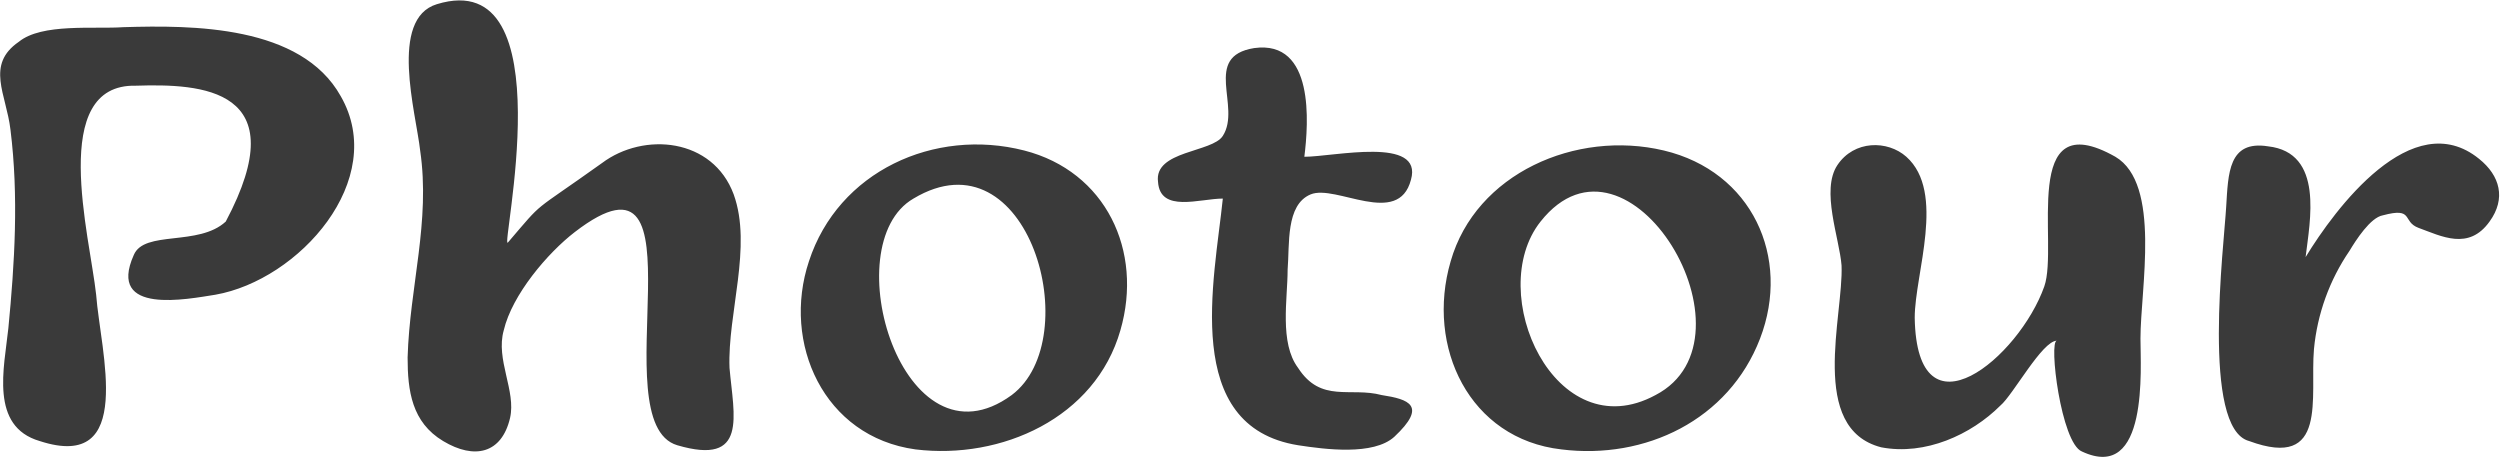
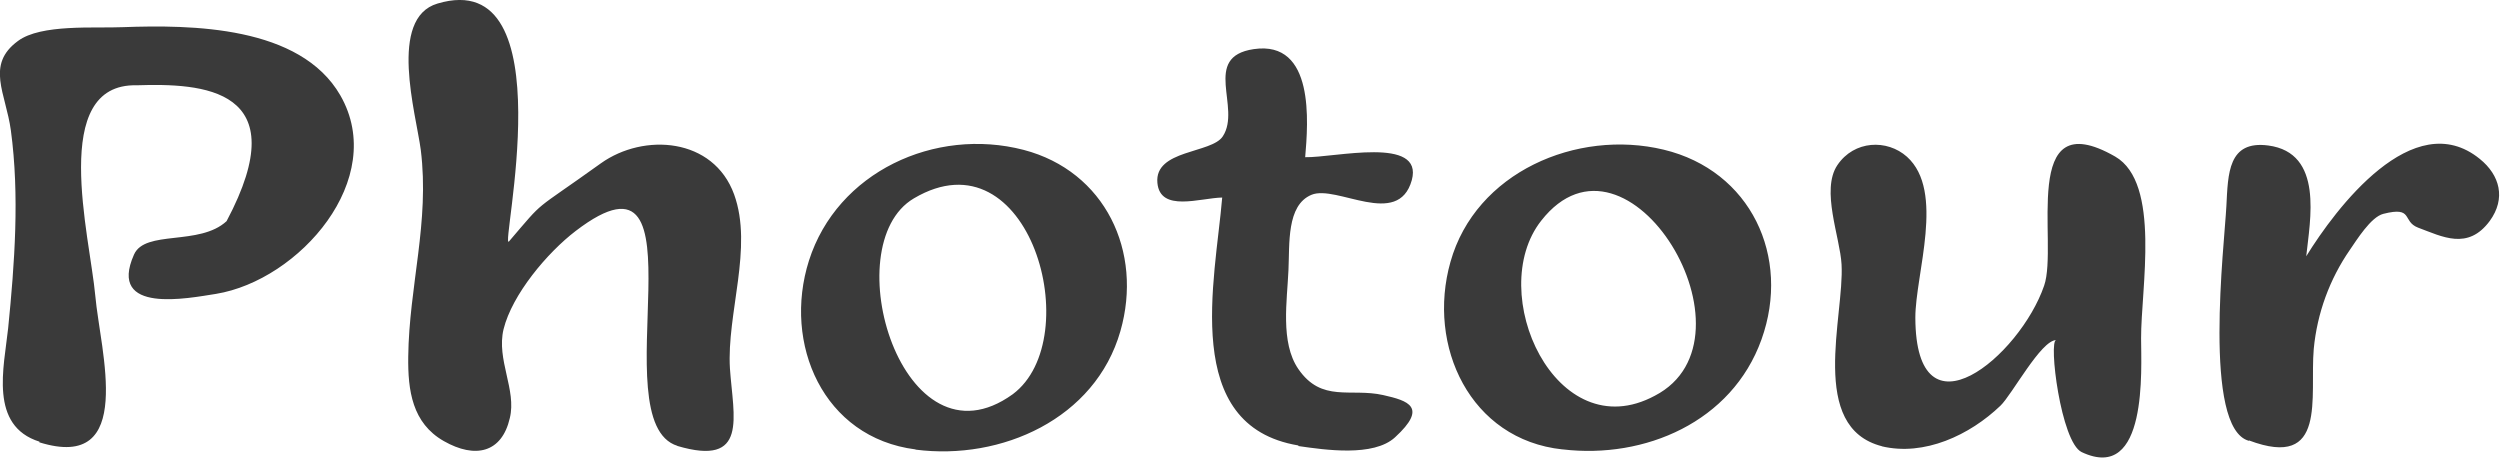
<svg xmlns="http://www.w3.org/2000/svg" viewBox="0 0 1196 219">
-   <path fill="#3a3a3a" d="M438 215c-44-6-64-51-51-90 14-43 60-64 103-53 39 10 57 48 46 86-12 42-57 62-98 57zm46-26c36-27 8-127-47-94-38 22-5 132 47 94zm263 26c-44-5-65-49-53-90 12-42 60-63 102-53s61 51 46 90-55 58-95 53zm45-26c52-27-13-136-55-83-27 34 7 109 55 83zm-468 24c-37-11 16-152-49-102-13 10-30 30-34 47-4 14 6 29 3 42-4 17-17 20-32 11s-17-24-17-40c1-34 11-65 6-99-2-18-15-63 8-70 62-19 30 119 34 114 18-21 10-13 45-38 20-15 53-12 63 15 9 25-3 57-2 83 2 23 9 47-25 37zm297 0c-56-9-40-79-36-118-11 0-30 7-31-8-2-15 26-14 31-22 9-14-10-38 15-42 29-4 26 36 24 52 14 0 57-10 51 11-6 23-36 2-48 7s-10 24-11 36c0 14-4 35 5 47 11 17 25 9 40 13 13 2 22 5 6 20-10 9-33 6-46 4zm279 1c-35-9-18-63-19-87-1-13-10-36-2-48s24-12 33-4c19 17 4 56 4 77 1 60 50 19 62-15 7-20-12-88 34-62 22 13 12 63 12 87 0 14 4 69-28 54-10-4-16-53-12-53-7 0-21 26-27 31-14 14-36 24-57 20zm-881-3c-24-7-17-35-15-54 3-31 5-63 1-95C3 45-7 31 9 20c11-9 36-6 50-7 33-1 85-1 104 33 23 40-20 88-60 95-13 2-52 10-39-19 5-12 31-4 44-16 34-64-12-66-43-65-42-1-22 72-19 100 2 27 19 85-27 70zm1057 0c-23-6-12-94-11-112 1-16 1-32 20-29 27 3 20 36 18 53 14-23 51-73 83-47 10 8 13 19 5 30-10 14-23 7-34 3-8-3-2-10-17-6-6 1-13 12-16 17a100 100 0 00-17 47c-2 23 7 58-31 44z" />
+   <path d="M438 215c-44.2-5.6-63.6-50.6-51-90.3 13.5-42.4 60.3-64 102.7-53 39 10.2 57.2 48.7 46.3 86.7-12 42-57 62-98 56.7zm46.5-26.4c35.8-26.7 8-126.4-47.3-93.7-38 22.4-5.4 131.7 47.3 93.7zm263 26.4c-44.2-4.7-65-49.5-53.6-89.7 12-42.8 60.4-63.7 102-53.7s61 51.2 46.8 90.8-56 57.2-95 52.6zm44.2-25.7c52.7-27.3-13-136.6-54.4-83.7-27 34.3 7 109.2 54.4 83.7zm-467.6 24c-37.2-11.5 16.3-152.5-48.7-102.8-13.6 10.4-30.4 30.4-34.5 47-3.5 14.6 6.3 29 3 42.5-3.8 16.6-16.5 19.6-31.6 11s-17.2-24.2-17-40.3c.4-34 10.3-64.4 6-99-2.3-17.4-15.7-63 8-70 62-18.5 29.6 119.2 34.2 113.8 18-21 10-13 44-37.4C308 63.5 341.3 65.8 351.2 93c9.2 25.4-3.6 57-2 83.3 1.6 23.3 9 47.2-25.3 37zm297-.2c-56.4-9.4-39.7-79-36.4-118.6-10.5.2-29.7 7.2-31-7-1.5-16 26-14 31.3-22.3 9-13.7-10.3-38 14.8-41.7 29.3-4.3 26 35.2 24.6 51.7 14 .3 56.8-10.3 51 11-6.5 23.3-36 2-48 7s-10.4 23.6-11 36c-.6 14.4-4 34.6 4.7 47.3 11.2 16.3 25 9 40.6 12.5 12 2.7 21.5 5.7 5.7 20.2-10.3 9.5-33.7 6-46.2 4.2zm279.3.4c-35.5-9-18-62.2-19.4-87-.7-13-10-35.6-2-47.5s23.8-12.5 33.3-4c18.3 16.5 4 56 4 77 .2 60.2 50 18.4 61.6-15.3 7-20-12.2-88.3 34-61.8 22 12.7 12.3 63.2 12.4 87 0 14.3 3.4 69.4-28.4 54.4-10-4.7-16-53.6-12.2-53.6-7.3 0-21.2 26.2-26.7 31.4-14.6 14-36.4 24.3-56.8 19.4zm-881.5-2.2c-24.2-7.6-17-35.5-15-54.3C7 126 9.4 93.5 5.2 62.4 2.8 44.6-7 31 8.6 19.6c11-8.2 36.7-6 50-6.6 33-1.2 85-.7 104.2 32.6 23 40-19.7 88.5-59.5 95-13 2-52 10-39.2-18.8 5.3-12 31.3-4 44.3-16 34-64-12-66-43-65-42-1-22.4 72-19.8 100.8 2.3 26 19.7 84.5-26.8 70zm1057-.4c-22.3-6-11.7-94.3-10.8-112.3.8-15.6.8-31.5 20-29 26.7 3.5 20 35.8 18.2 53 14-22.7 51.2-72.4 83-46.6 9.7 7.8 12.6 19 4.8 29.7-10.5 14.2-22.7 7.5-34.3 3.2-7.8-3-2-10.3-16.6-6.6-6 1.5-12.8 12.6-16 17.2a99.9 99.9 0 0 0-17.3 47.4c-2 23 6.7 58-31 43.8z" fill="#3a3a3a" />
</svg>
